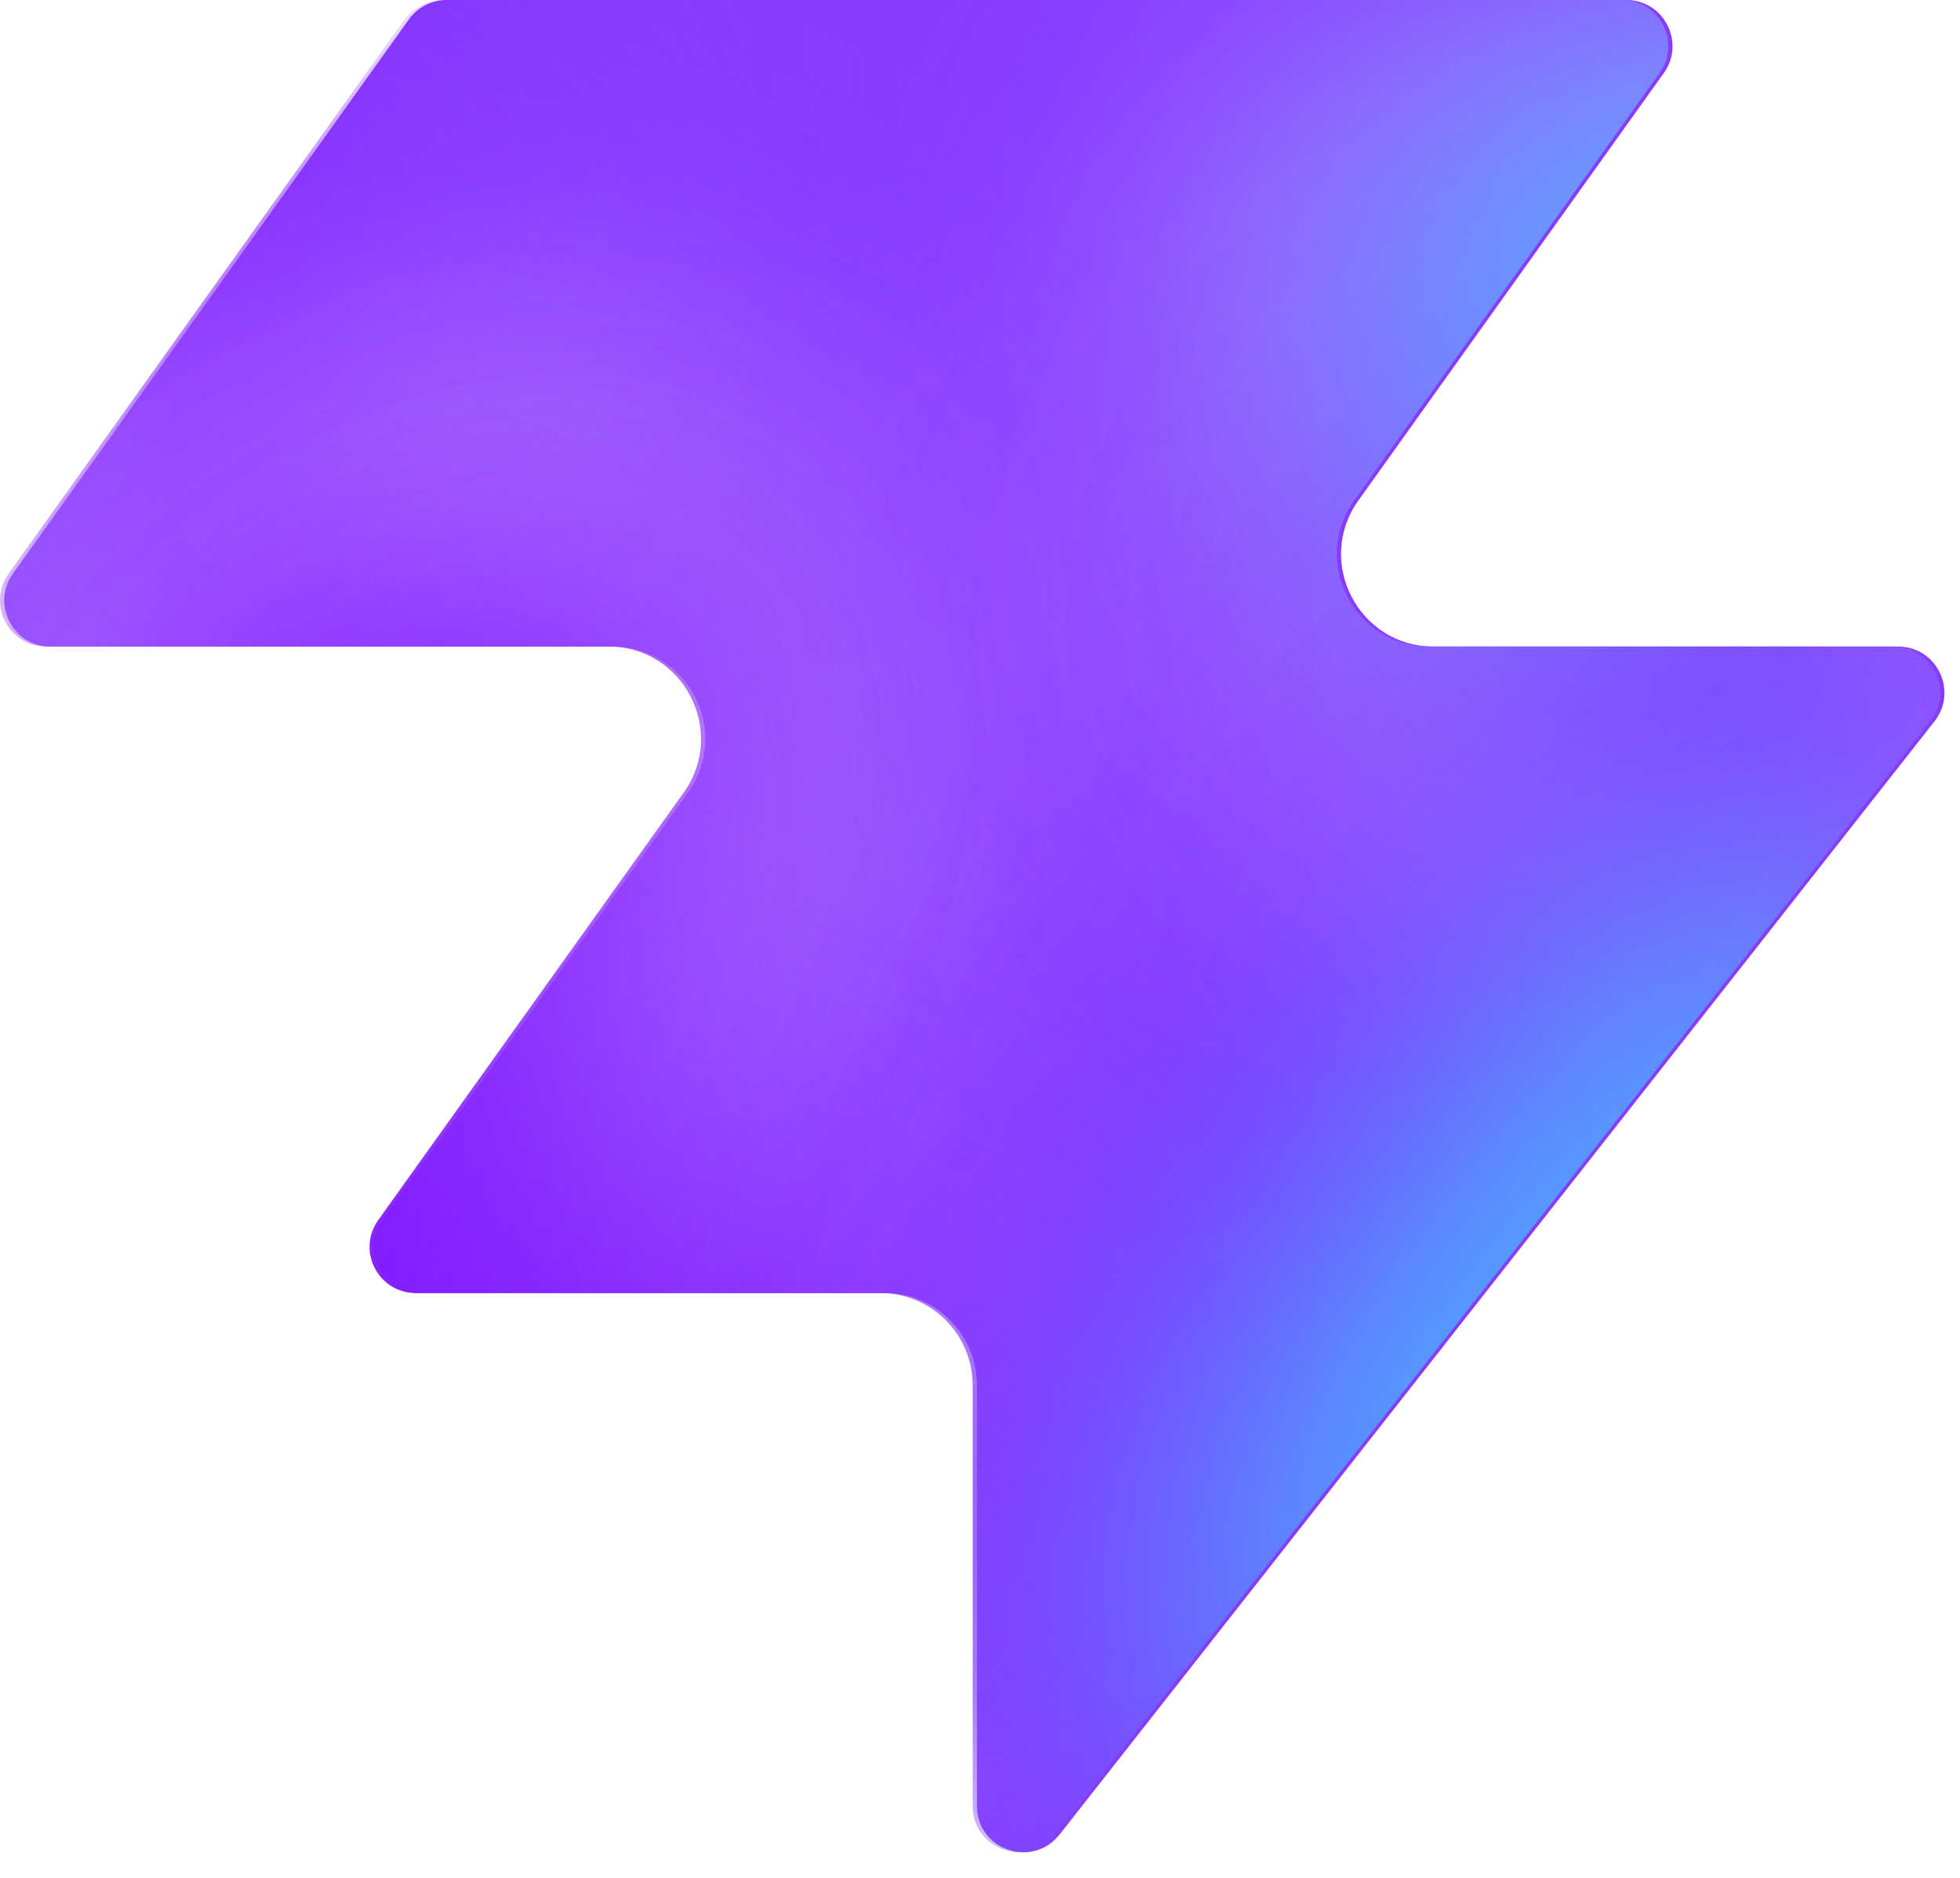
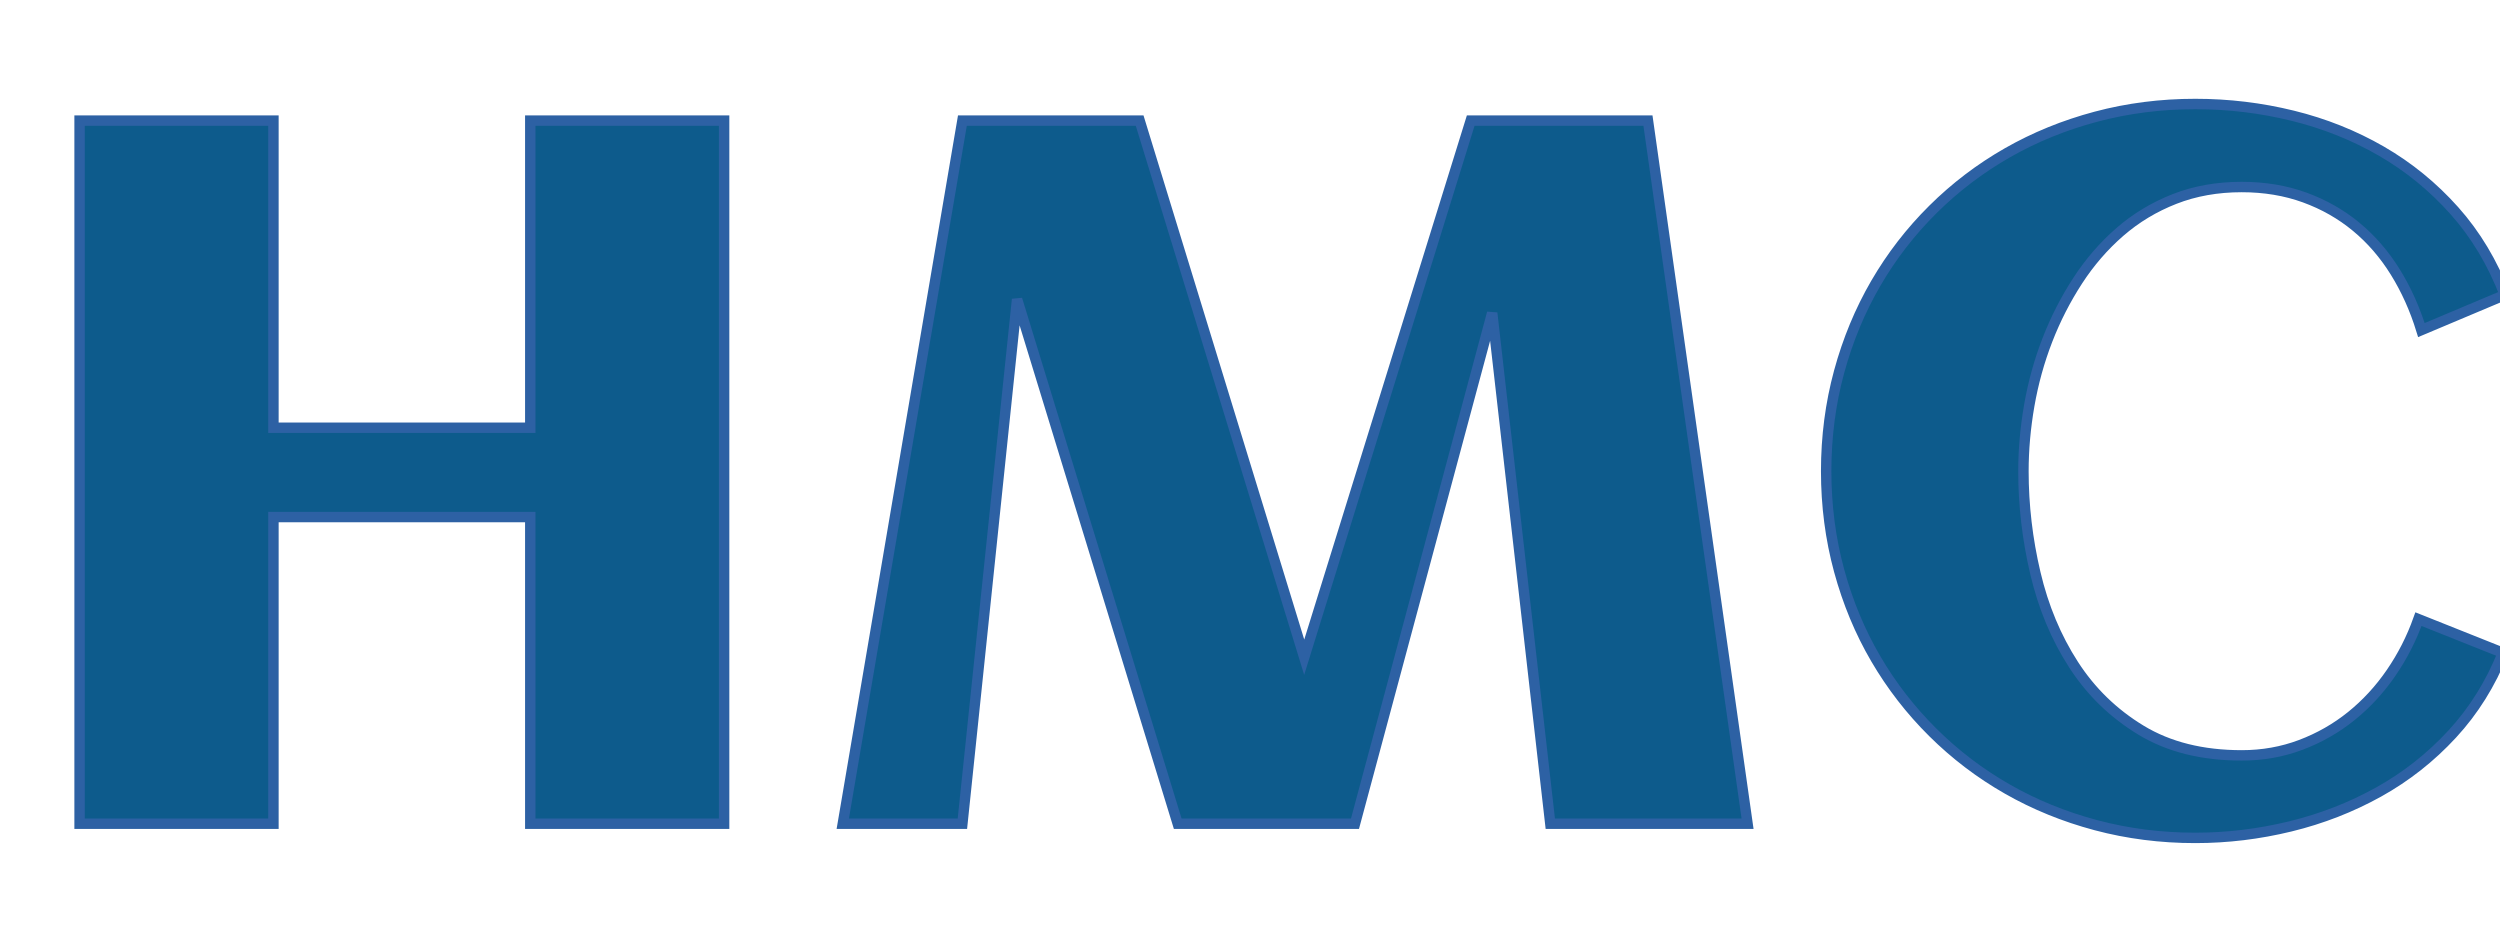
- <svg xmlns="http://www.w3.org/2000/svg" width="48" height="46" fill="none" viewBox="0 0 48 46">
-   <path fill="#863bff" d="M25.946 44.938c-.664.845-2.021.375-2.021-.698V33.937a2.26 2.26 0 0 0-2.262-2.262H10.287c-.92 0-1.456-1.04-.92-1.788l7.48-10.471c1.07-1.497 0-3.578-1.842-3.578H1.237c-.92 0-1.456-1.04-.92-1.788L10.013.474c.214-.297.556-.474.92-.474h28.894c.92 0 1.456 1.04.92 1.788l-7.48 10.471c-1.07 1.498 0 3.579 1.842 3.579h11.377c.943 0 1.473 1.088.89 1.83L25.947 44.94z" style="fill:#863bff;fill:color(display-p3 .525 .23 1);fill-opacity:1" />
-   <mask id="a" width="48" height="46" x="0" y="0" maskUnits="userSpaceOnUse" style="mask-type:alpha">
-     <path fill="#000" d="M25.842 44.938c-.664.844-2.021.375-2.021-.698V33.937a2.26 2.26 0 0 0-2.262-2.262H10.183c-.92 0-1.456-1.04-.92-1.788l7.48-10.471c1.07-1.498 0-3.579-1.842-3.579H1.133c-.92 0-1.456-1.04-.92-1.787L9.91.473c.214-.297.556-.474.92-.474h28.894c.92 0 1.456 1.04.92 1.788l-7.48 10.471c-1.07 1.498 0 3.578 1.842 3.578h11.377c.943 0 1.473 1.088.89 1.832L25.843 44.94z" style="fill:#000;fill-opacity:1" />
-   </mask>
-   <g mask="url(#a)">
-     <g filter="url(#b)">
-       <ellipse cx="5.508" cy="14.704" fill="#ede6ff" rx="5.508" ry="14.704" style="fill:#ede6ff;fill:color(display-p3 .927 .903 1);fill-opacity:1" transform="matrix(.00324 1 1 -.00324 -4.47 31.516)" />
-     </g>
-     <g filter="url(#c)">
-       <ellipse cx="10.399" cy="29.851" fill="#ede6ff" rx="10.399" ry="29.851" style="fill:#ede6ff;fill:color(display-p3 .927 .903 1);fill-opacity:1" transform="matrix(.00324 1 1 -.00324 -39.328 7.883)" />
-     </g>
-     <g filter="url(#d)">
-       <ellipse cx="5.508" cy="30.487" fill="#7e14ff" rx="5.508" ry="30.487" style="fill:#7e14ff;fill:color(display-p3 .492 .077 1);fill-opacity:1" transform="rotate(89.814 -25.913 -14.639)scale(1 -1)" />
-     </g>
-     <g filter="url(#e)">
-       <ellipse cx="5.508" cy="30.599" fill="#7e14ff" rx="5.508" ry="30.599" style="fill:#7e14ff;fill:color(display-p3 .492 .077 1);fill-opacity:1" transform="rotate(89.814 -32.644 -3.334)scale(1 -1)" />
-     </g>
-     <g filter="url(#f)">
-       <ellipse cx="5.508" cy="30.599" fill="#7e14ff" rx="5.508" ry="30.599" style="fill:#7e14ff;fill:color(display-p3 .492 .077 1);fill-opacity:1" transform="matrix(.00324 1 1 -.00324 -34.34 30.47)" />
-     </g>
-     <g filter="url(#g)">
-       <ellipse cx="14.072" cy="22.078" fill="#ede6ff" rx="14.072" ry="22.078" style="fill:#ede6ff;fill:color(display-p3 .927 .903 1);fill-opacity:1" transform="rotate(93.35 24.506 48.493)scale(-1 1)" />
-     </g>
-     <g filter="url(#h)">
-       <ellipse cx="3.47" cy="21.501" fill="#7e14ff" rx="3.47" ry="21.501" style="fill:#7e14ff;fill:color(display-p3 .492 .077 1);fill-opacity:1" transform="rotate(89.009 28.708 47.59)scale(-1 1)" />
-     </g>
-     <g filter="url(#i)">
-       <ellipse cx="3.47" cy="21.501" fill="#7e14ff" rx="3.47" ry="21.501" style="fill:#7e14ff;fill:color(display-p3 .492 .077 1);fill-opacity:1" transform="rotate(89.009 28.708 47.59)scale(-1 1)" />
-     </g>
-     <g filter="url(#j)">
-       <ellipse cx=".387" cy="8.972" fill="#7e14ff" rx="4.407" ry="29.108" style="fill:#7e14ff;fill:color(display-p3 .492 .077 1);fill-opacity:1" transform="rotate(39.51 .387 8.972)" />
-     </g>
-     <g filter="url(#k)">
-       <ellipse cx="47.523" cy="-6.092" fill="#7e14ff" rx="4.407" ry="29.108" style="fill:#7e14ff;fill:color(display-p3 .492 .077 1);fill-opacity:1" transform="rotate(37.892 47.523 -6.092)" />
-     </g>
-     <g filter="url(#l)">
-       <ellipse cx="41.412" cy="6.333" fill="#47bfff" rx="5.971" ry="9.665" style="fill:#47bfff;fill:color(display-p3 .28 .748 1);fill-opacity:1" transform="rotate(37.892 41.412 6.333)" />
-     </g>
-     <g filter="url(#m)">
-       <ellipse cx="-1.879" cy="38.332" fill="#7e14ff" rx="4.407" ry="29.108" style="fill:#7e14ff;fill:color(display-p3 .492 .077 1);fill-opacity:1" transform="rotate(37.892 -1.88 38.332)" />
-     </g>
-     <g filter="url(#n)">
-       <ellipse cx="-1.879" cy="38.332" fill="#7e14ff" rx="4.407" ry="29.108" style="fill:#7e14ff;fill:color(display-p3 .492 .077 1);fill-opacity:1" transform="rotate(37.892 -1.88 38.332)" />
-     </g>
-     <g filter="url(#o)">
-       <ellipse cx="35.651" cy="29.907" fill="#7e14ff" rx="4.407" ry="29.108" style="fill:#7e14ff;fill:color(display-p3 .492 .077 1);fill-opacity:1" transform="rotate(37.892 35.651 29.907)" />
-     </g>
-     <g filter="url(#p)">
-       <ellipse cx="38.418" cy="32.4" fill="#47bfff" rx="5.971" ry="15.297" style="fill:#47bfff;fill:color(display-p3 .28 .748 1);fill-opacity:1" transform="rotate(37.892 38.418 32.4)" />
-     </g>
+ <svg xmlns="http://www.w3.org/2000/svg" width="100%" height="100%" viewBox="0 0 120 45">
+   <g id="svgGroup" stroke-linecap="round" fill-rule="nonzero" fill="#0d5b8c" stroke="#2d61a4" stroke-width="0.5" vector-effect="non-scaling-stroke">
+     <path d="M13.125 24.820L13.125 39.539L3.820 39.539L3.820 5.789L13.125 5.789L13.125 20.531L25.453 20.531L25.453 5.789L34.758 5.789L34.758 39.539L25.453 39.539L25.453 24.820L13.125 24.820ZM56.531 39.539L48.820 14.367L46.195 39.539L40.453 39.539L46.195 5.789L54.703 5.789L62.602 31.547L70.594 5.789L79.102 5.789L83.883 39.539L74.414 39.539L71.625 15.023L65.039 39.539L56.531 39.539ZM120.234 14.156L120.234 14.156L116.227 15.844Q115.758 14.320 114.973 13.055Q114.188 11.789 113.098 10.887Q112.008 9.984 110.625 9.480Q109.242 8.977 107.602 8.977L107.602 8.977Q105.844 8.977 104.379 9.551Q102.914 10.125 101.754 11.133Q100.594 12.141 99.727 13.477Q98.859 14.813 98.273 16.324Q97.688 17.836 97.406 19.453Q97.125 21.070 97.125 22.617L97.125 22.617Q97.125 25.078 97.699 27.516Q98.273 29.953 99.527 31.898Q100.781 33.844 102.773 35.051Q104.766 36.258 107.602 36.258L107.602 36.258Q109.102 36.258 110.438 35.754Q111.773 35.250 112.863 34.371Q113.953 33.492 114.773 32.297Q115.594 31.102 116.086 29.719L116.086 29.719L120.141 31.336Q119.250 33.563 117.703 35.238Q116.156 36.914 114.176 38.016Q112.195 39.117 109.934 39.668Q107.672 40.219 105.375 40.219L105.375 40.219Q102.891 40.219 100.605 39.609Q98.320 39 96.352 37.875Q94.383 36.750 92.777 35.156Q91.172 33.563 90.035 31.617Q88.898 29.672 88.277 27.387Q87.656 25.102 87.656 22.617L87.656 22.617Q87.656 20.133 88.277 17.848Q88.898 15.563 90.035 13.605Q91.172 11.648 92.777 10.055Q94.383 8.461 96.352 7.336Q98.320 6.211 100.605 5.602Q102.891 4.992 105.375 4.992L105.375 4.992Q107.766 4.992 110.051 5.555Q112.336 6.117 114.305 7.254Q116.273 8.391 117.809 10.113Q119.344 11.836 120.234 14.156Z" />
  </g>
-   <defs>
-     <filter id="b" width="60.045" height="41.654" x="-19.77" y="16.149" color-interpolation-filters="sRGB" filterUnits="userSpaceOnUse">
-       <feFlood flood-opacity="0" result="BackgroundImageFix" />
-       <feBlend in="SourceGraphic" in2="BackgroundImageFix" result="shape" />
-       <feGaussianBlur result="effect1_foregroundBlur_2002_17158" stdDeviation="7.659" />
-     </filter>
-     <filter id="c" width="90.34" height="51.437" x="-54.613" y="-7.533" color-interpolation-filters="sRGB" filterUnits="userSpaceOnUse">
-       <feFlood flood-opacity="0" result="BackgroundImageFix" />
-       <feBlend in="SourceGraphic" in2="BackgroundImageFix" result="shape" />
-       <feGaussianBlur result="effect1_foregroundBlur_2002_17158" stdDeviation="7.659" />
-     </filter>
-     <filter id="d" width="79.355" height="29.4" x="-49.64" y="2.03" color-interpolation-filters="sRGB" filterUnits="userSpaceOnUse">
-       <feFlood flood-opacity="0" result="BackgroundImageFix" />
-       <feBlend in="SourceGraphic" in2="BackgroundImageFix" result="shape" />
-       <feGaussianBlur result="effect1_foregroundBlur_2002_17158" stdDeviation="4.596" />
-     </filter>
-     <filter id="e" width="79.579" height="29.4" x="-45.045" y="20.029" color-interpolation-filters="sRGB" filterUnits="userSpaceOnUse">
-       <feFlood flood-opacity="0" result="BackgroundImageFix" />
-       <feBlend in="SourceGraphic" in2="BackgroundImageFix" result="shape" />
-       <feGaussianBlur result="effect1_foregroundBlur_2002_17158" stdDeviation="4.596" />
-     </filter>
-     <filter id="f" width="79.579" height="29.4" x="-43.513" y="21.178" color-interpolation-filters="sRGB" filterUnits="userSpaceOnUse">
-       <feFlood flood-opacity="0" result="BackgroundImageFix" />
-       <feBlend in="SourceGraphic" in2="BackgroundImageFix" result="shape" />
-       <feGaussianBlur result="effect1_foregroundBlur_2002_17158" stdDeviation="4.596" />
-     </filter>
-     <filter id="g" width="74.749" height="58.852" x="15.756" y="-17.901" color-interpolation-filters="sRGB" filterUnits="userSpaceOnUse">
-       <feFlood flood-opacity="0" result="BackgroundImageFix" />
-       <feBlend in="SourceGraphic" in2="BackgroundImageFix" result="shape" />
-       <feGaussianBlur result="effect1_foregroundBlur_2002_17158" stdDeviation="7.659" />
-     </filter>
-     <filter id="h" width="61.377" height="25.362" x="23.548" y="2.284" color-interpolation-filters="sRGB" filterUnits="userSpaceOnUse">
-       <feFlood flood-opacity="0" result="BackgroundImageFix" />
-       <feBlend in="SourceGraphic" in2="BackgroundImageFix" result="shape" />
-       <feGaussianBlur result="effect1_foregroundBlur_2002_17158" stdDeviation="4.596" />
-     </filter>
-     <filter id="i" width="61.377" height="25.362" x="23.548" y="2.284" color-interpolation-filters="sRGB" filterUnits="userSpaceOnUse">
-       <feFlood flood-opacity="0" result="BackgroundImageFix" />
-       <feBlend in="SourceGraphic" in2="BackgroundImageFix" result="shape" />
-       <feGaussianBlur result="effect1_foregroundBlur_2002_17158" stdDeviation="4.596" />
-     </filter>
-     <filter id="j" width="56.045" height="63.649" x="-27.636" y="-22.853" color-interpolation-filters="sRGB" filterUnits="userSpaceOnUse">
-       <feFlood flood-opacity="0" result="BackgroundImageFix" />
-       <feBlend in="SourceGraphic" in2="BackgroundImageFix" result="shape" />
-       <feGaussianBlur result="effect1_foregroundBlur_2002_17158" stdDeviation="4.596" />
-     </filter>
-     <filter id="k" width="54.814" height="64.646" x="20.116" y="-38.415" color-interpolation-filters="sRGB" filterUnits="userSpaceOnUse">
-       <feFlood flood-opacity="0" result="BackgroundImageFix" />
-       <feBlend in="SourceGraphic" in2="BackgroundImageFix" result="shape" />
-       <feGaussianBlur result="effect1_foregroundBlur_2002_17158" stdDeviation="4.596" />
-     </filter>
-     <filter id="l" width="33.541" height="35.313" x="24.641" y="-11.323" color-interpolation-filters="sRGB" filterUnits="userSpaceOnUse">
-       <feFlood flood-opacity="0" result="BackgroundImageFix" />
-       <feBlend in="SourceGraphic" in2="BackgroundImageFix" result="shape" />
-       <feGaussianBlur result="effect1_foregroundBlur_2002_17158" stdDeviation="4.596" />
-     </filter>
-     <filter id="m" width="54.814" height="64.646" x="-29.286" y="6.009" color-interpolation-filters="sRGB" filterUnits="userSpaceOnUse">
-       <feFlood flood-opacity="0" result="BackgroundImageFix" />
-       <feBlend in="SourceGraphic" in2="BackgroundImageFix" result="shape" />
-       <feGaussianBlur result="effect1_foregroundBlur_2002_17158" stdDeviation="4.596" />
-     </filter>
-     <filter id="n" width="54.814" height="64.646" x="-29.286" y="6.009" color-interpolation-filters="sRGB" filterUnits="userSpaceOnUse">
-       <feFlood flood-opacity="0" result="BackgroundImageFix" />
-       <feBlend in="SourceGraphic" in2="BackgroundImageFix" result="shape" />
-       <feGaussianBlur result="effect1_foregroundBlur_2002_17158" stdDeviation="4.596" />
-     </filter>
-     <filter id="o" width="54.814" height="64.646" x="8.244" y="-2.416" color-interpolation-filters="sRGB" filterUnits="userSpaceOnUse">
-       <feFlood flood-opacity="0" result="BackgroundImageFix" />
-       <feBlend in="SourceGraphic" in2="BackgroundImageFix" result="shape" />
-       <feGaussianBlur result="effect1_foregroundBlur_2002_17158" stdDeviation="4.596" />
-     </filter>
-     <filter id="p" width="39.409" height="43.623" x="18.713" y="10.588" color-interpolation-filters="sRGB" filterUnits="userSpaceOnUse">
-       <feFlood flood-opacity="0" result="BackgroundImageFix" />
-       <feBlend in="SourceGraphic" in2="BackgroundImageFix" result="shape" />
-       <feGaussianBlur result="effect1_foregroundBlur_2002_17158" stdDeviation="4.596" />
-     </filter>
-   </defs>
</svg>
